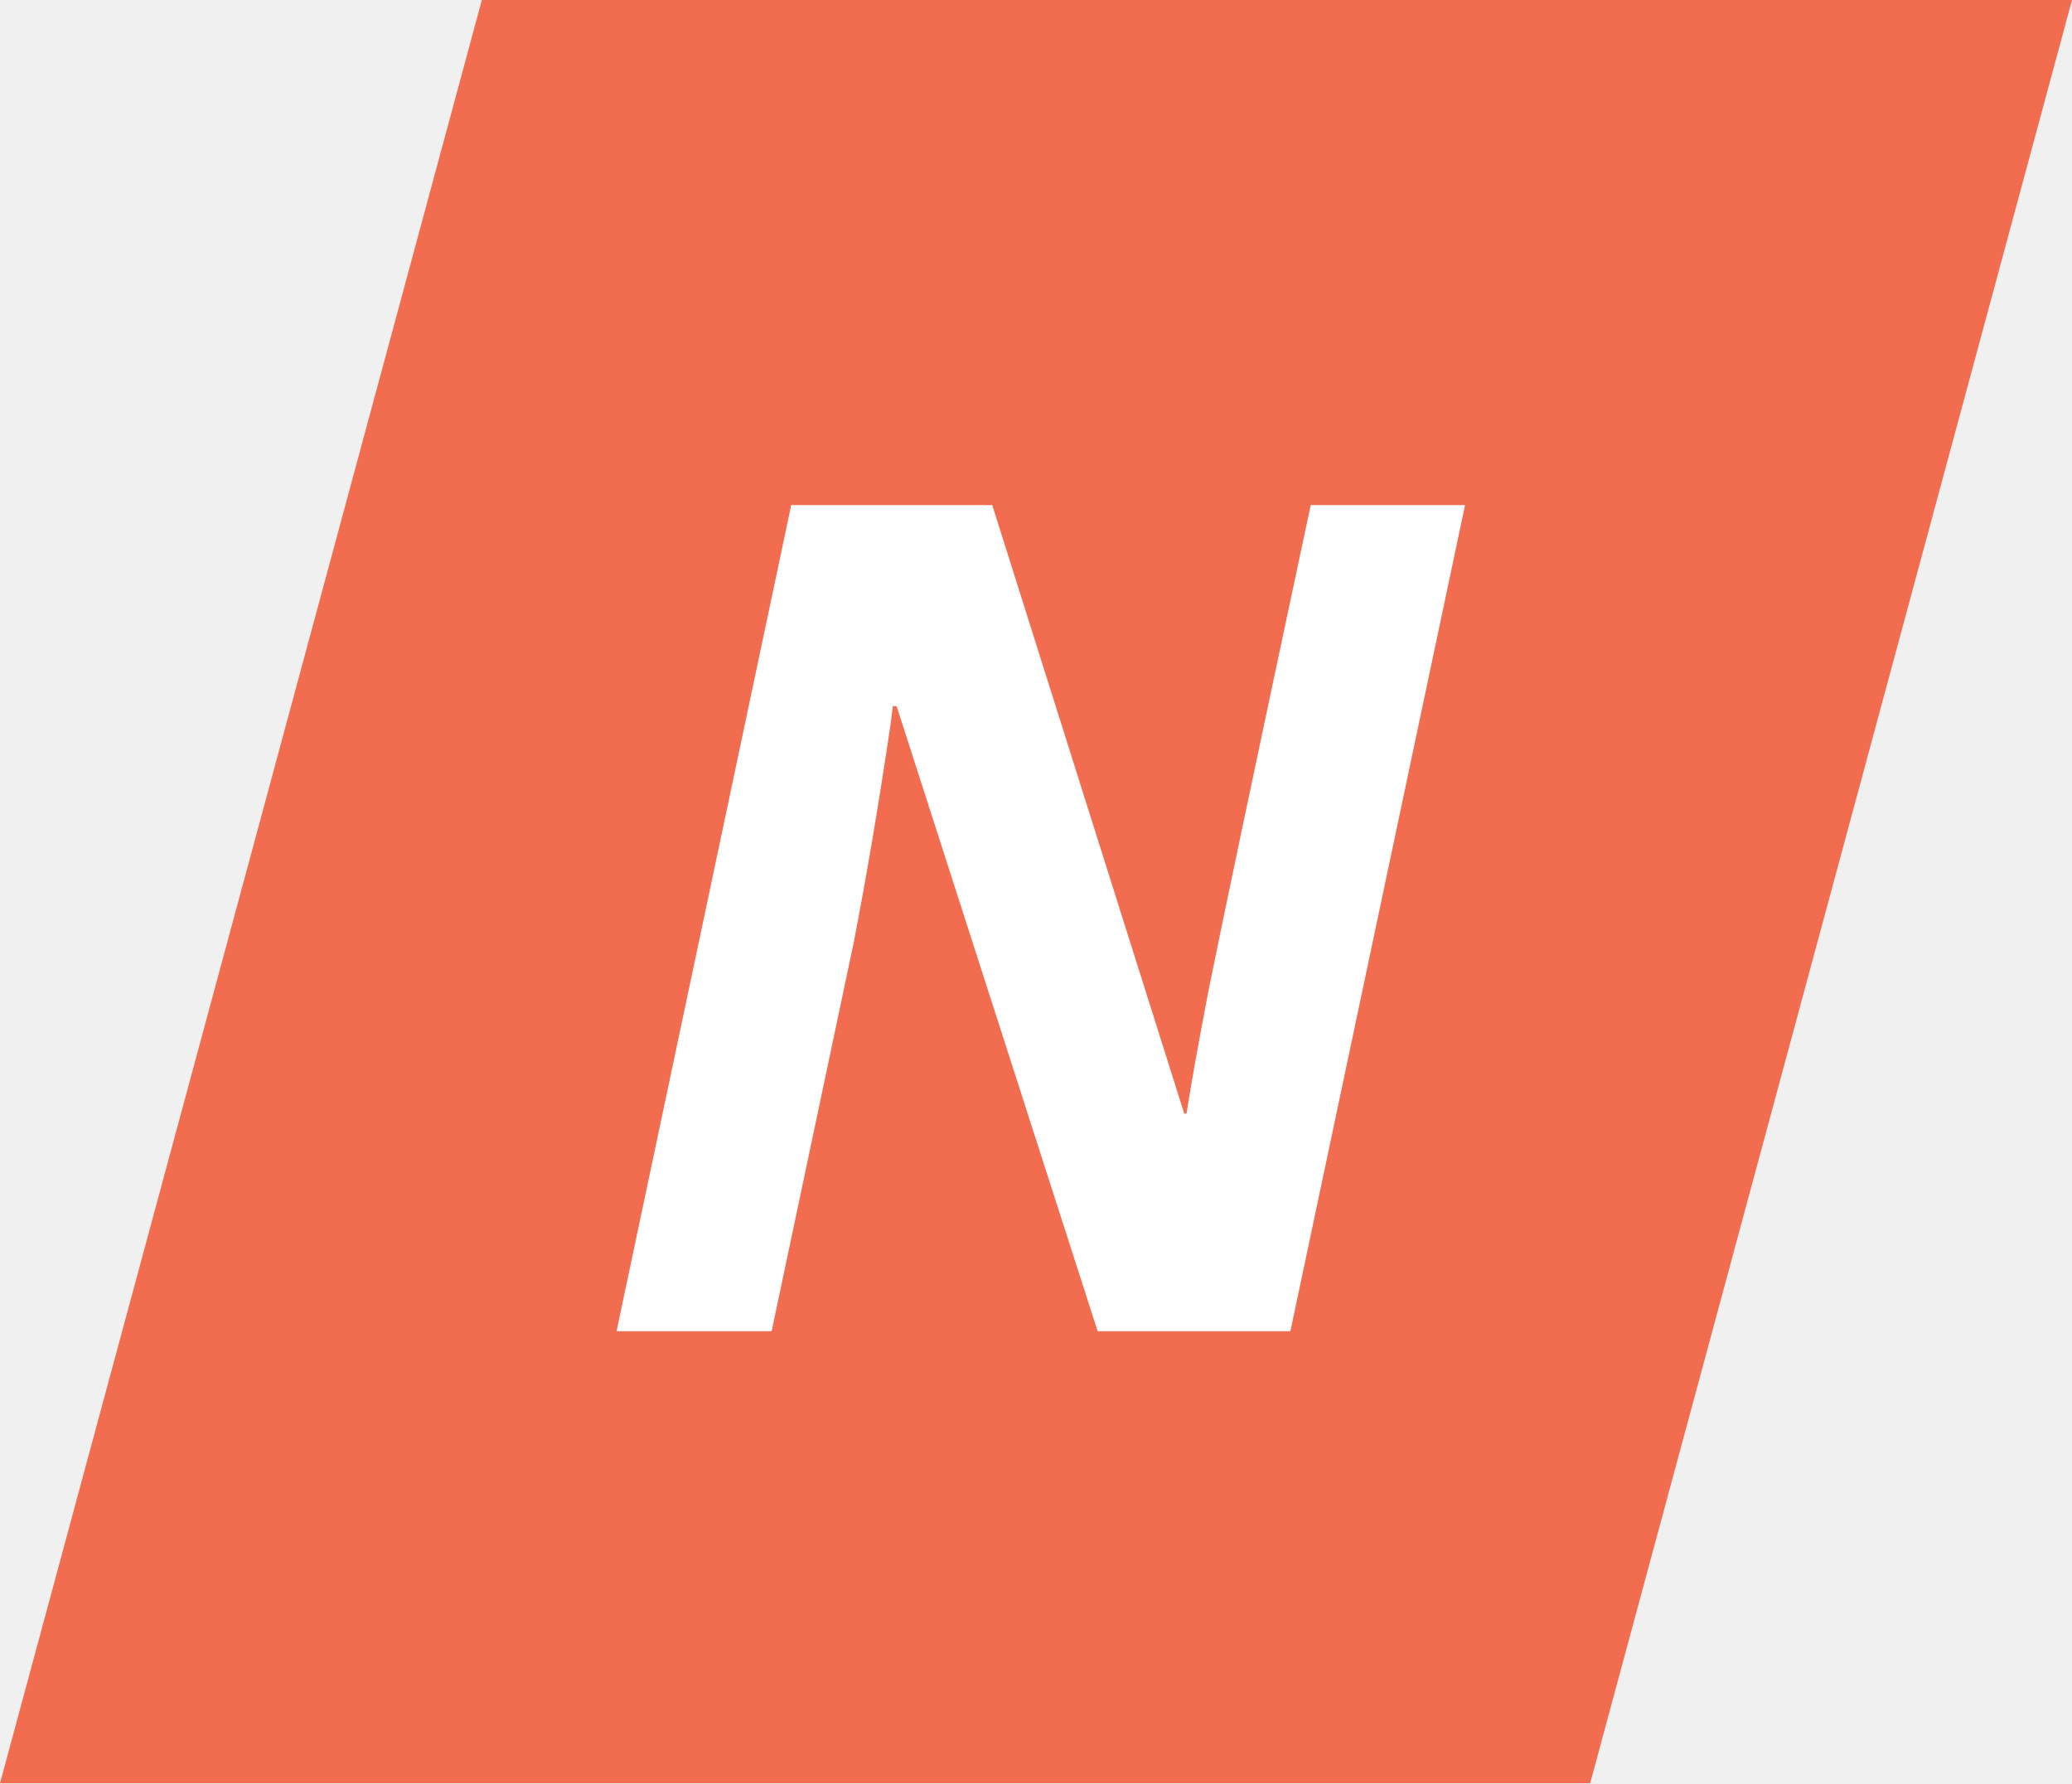
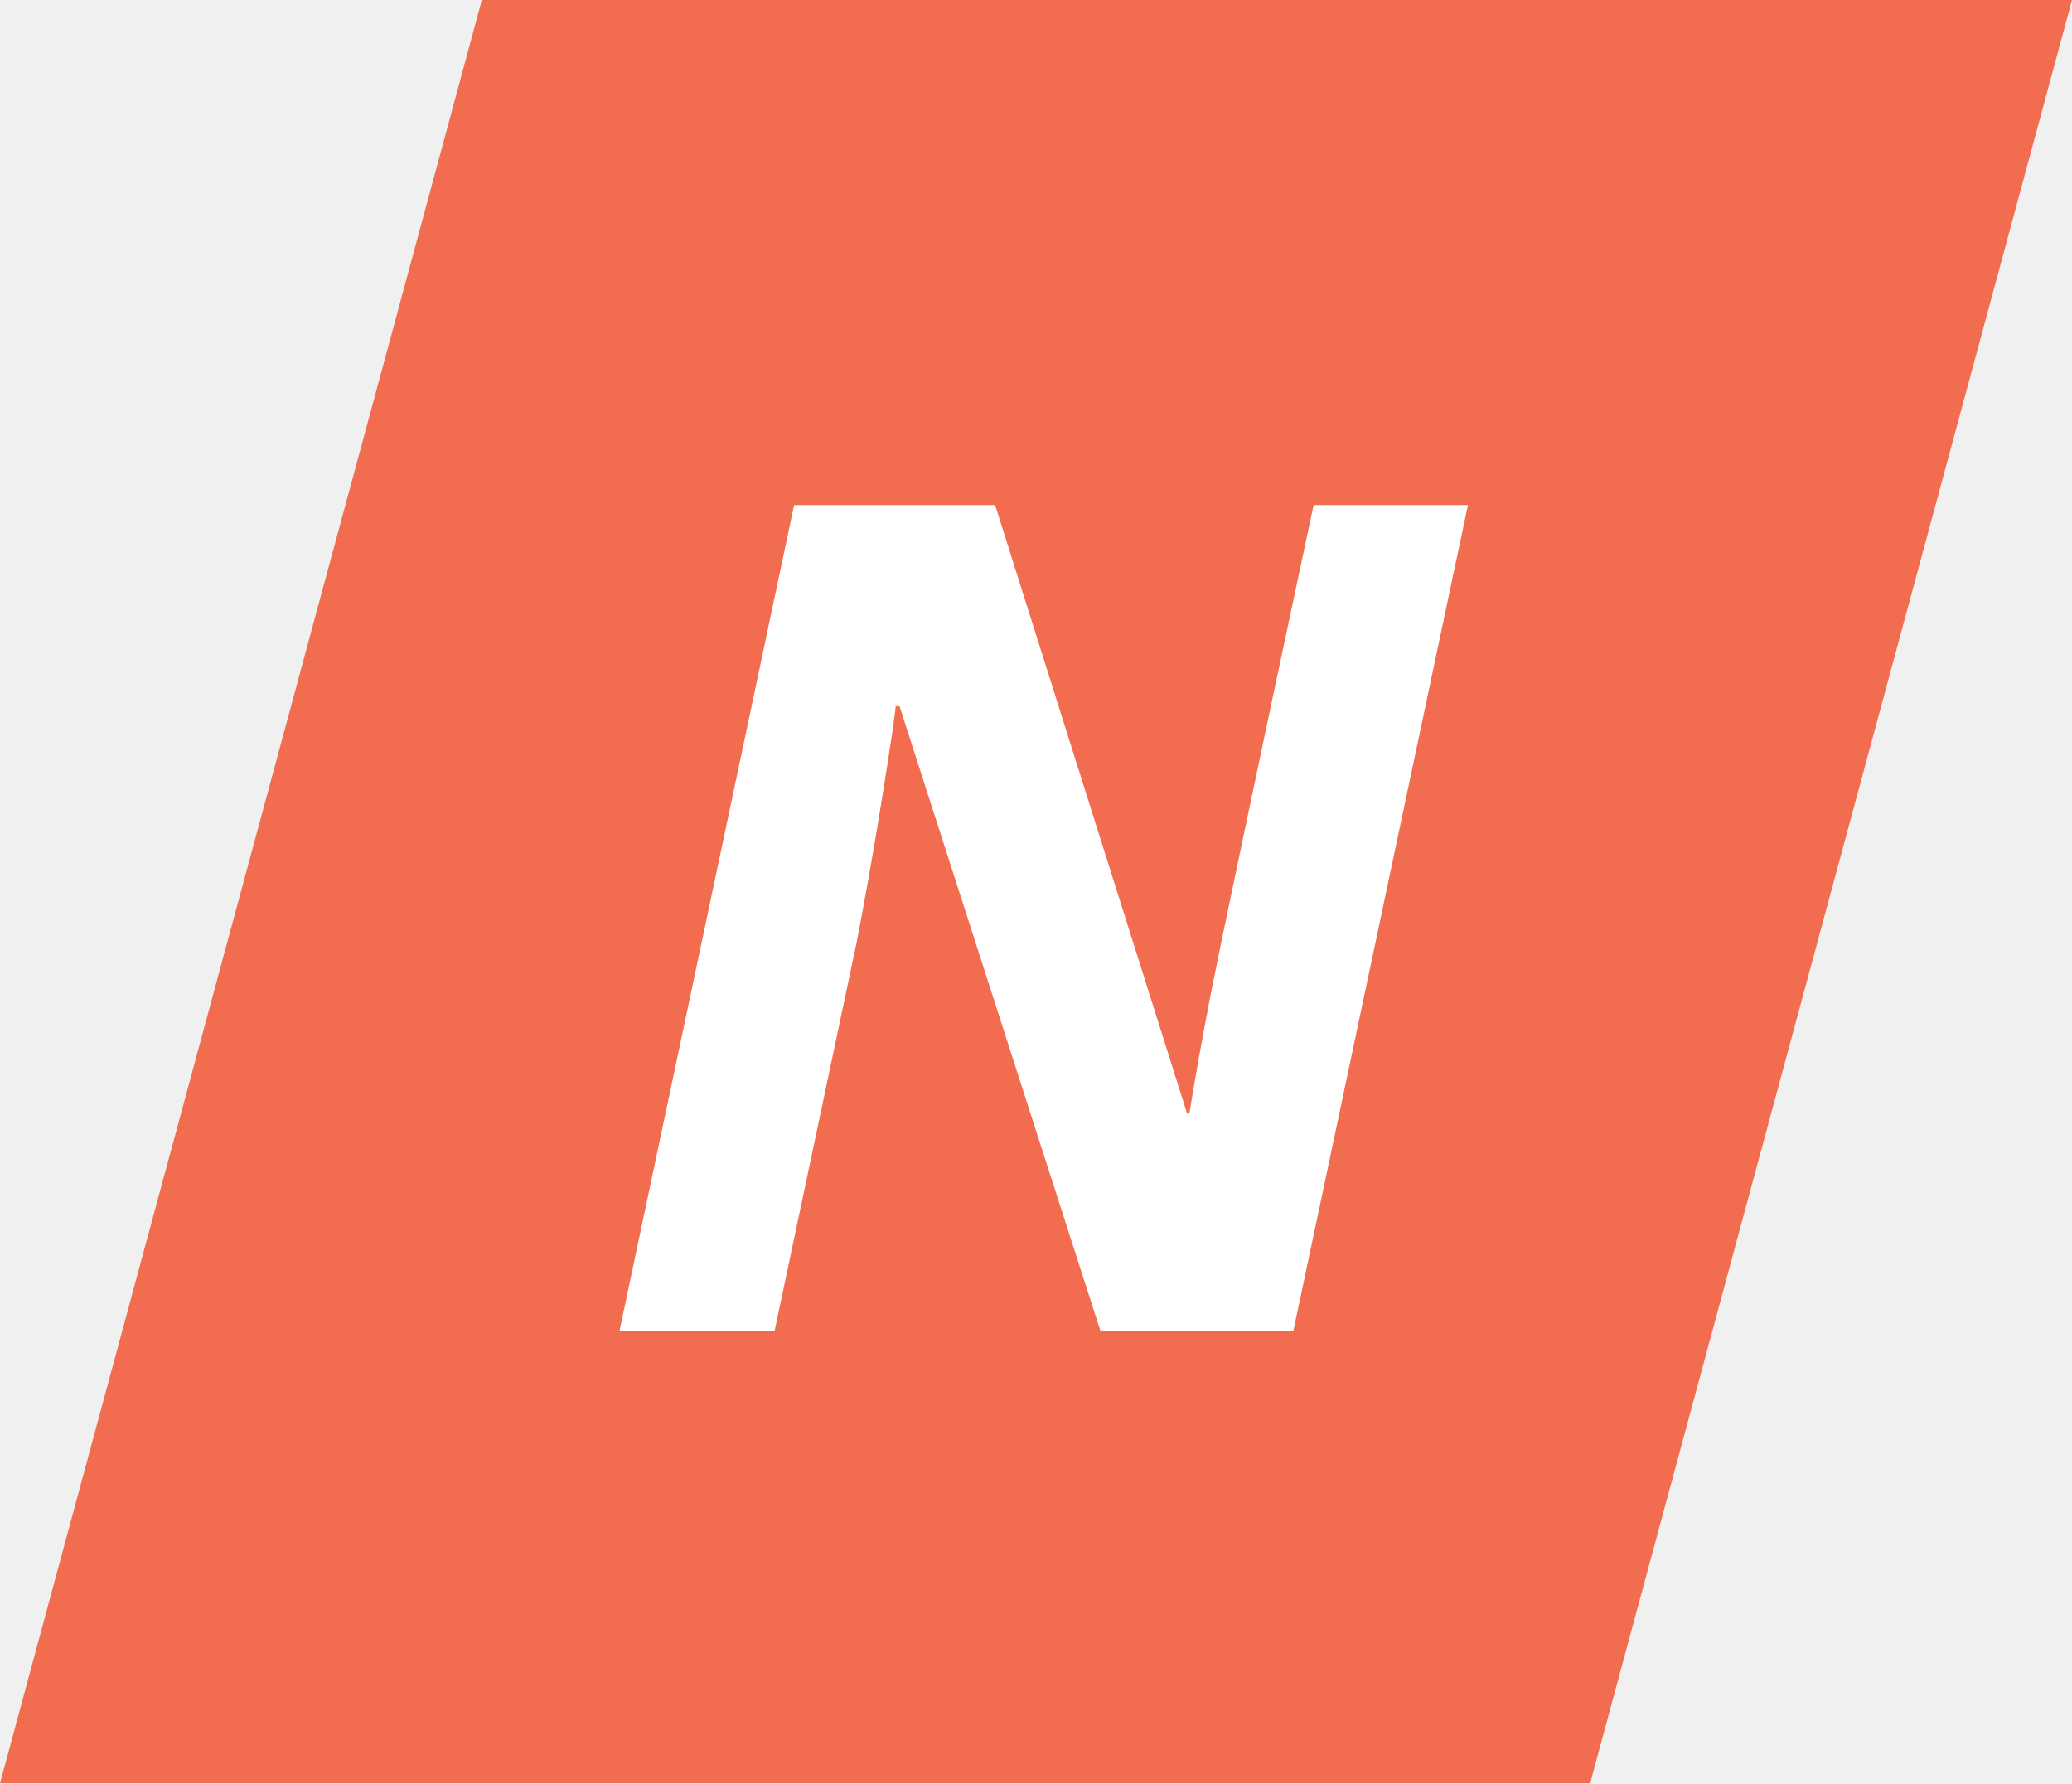
<svg xmlns="http://www.w3.org/2000/svg" id="Layer_1" data-name="Layer 1" viewBox="0 0 43 37">
  <defs>
    <style>.cls-1{fill:#f26c4f;}.cls-2{font-size:24px;fill:#fff;font-family:OpenSans-BoldItalic, Open Sans;font-weight:700;font-style:italic;}</style>
  </defs>
  <polygon class="cls-1" points="33 37 0 37 10 0 43 0 33 37" />
-   <text class="cls-2" transform="translate(12.17 27.62)">N</text>
+   <text class="cls-2" transform="translate(12.23 27.62)">N</text>
</svg>
